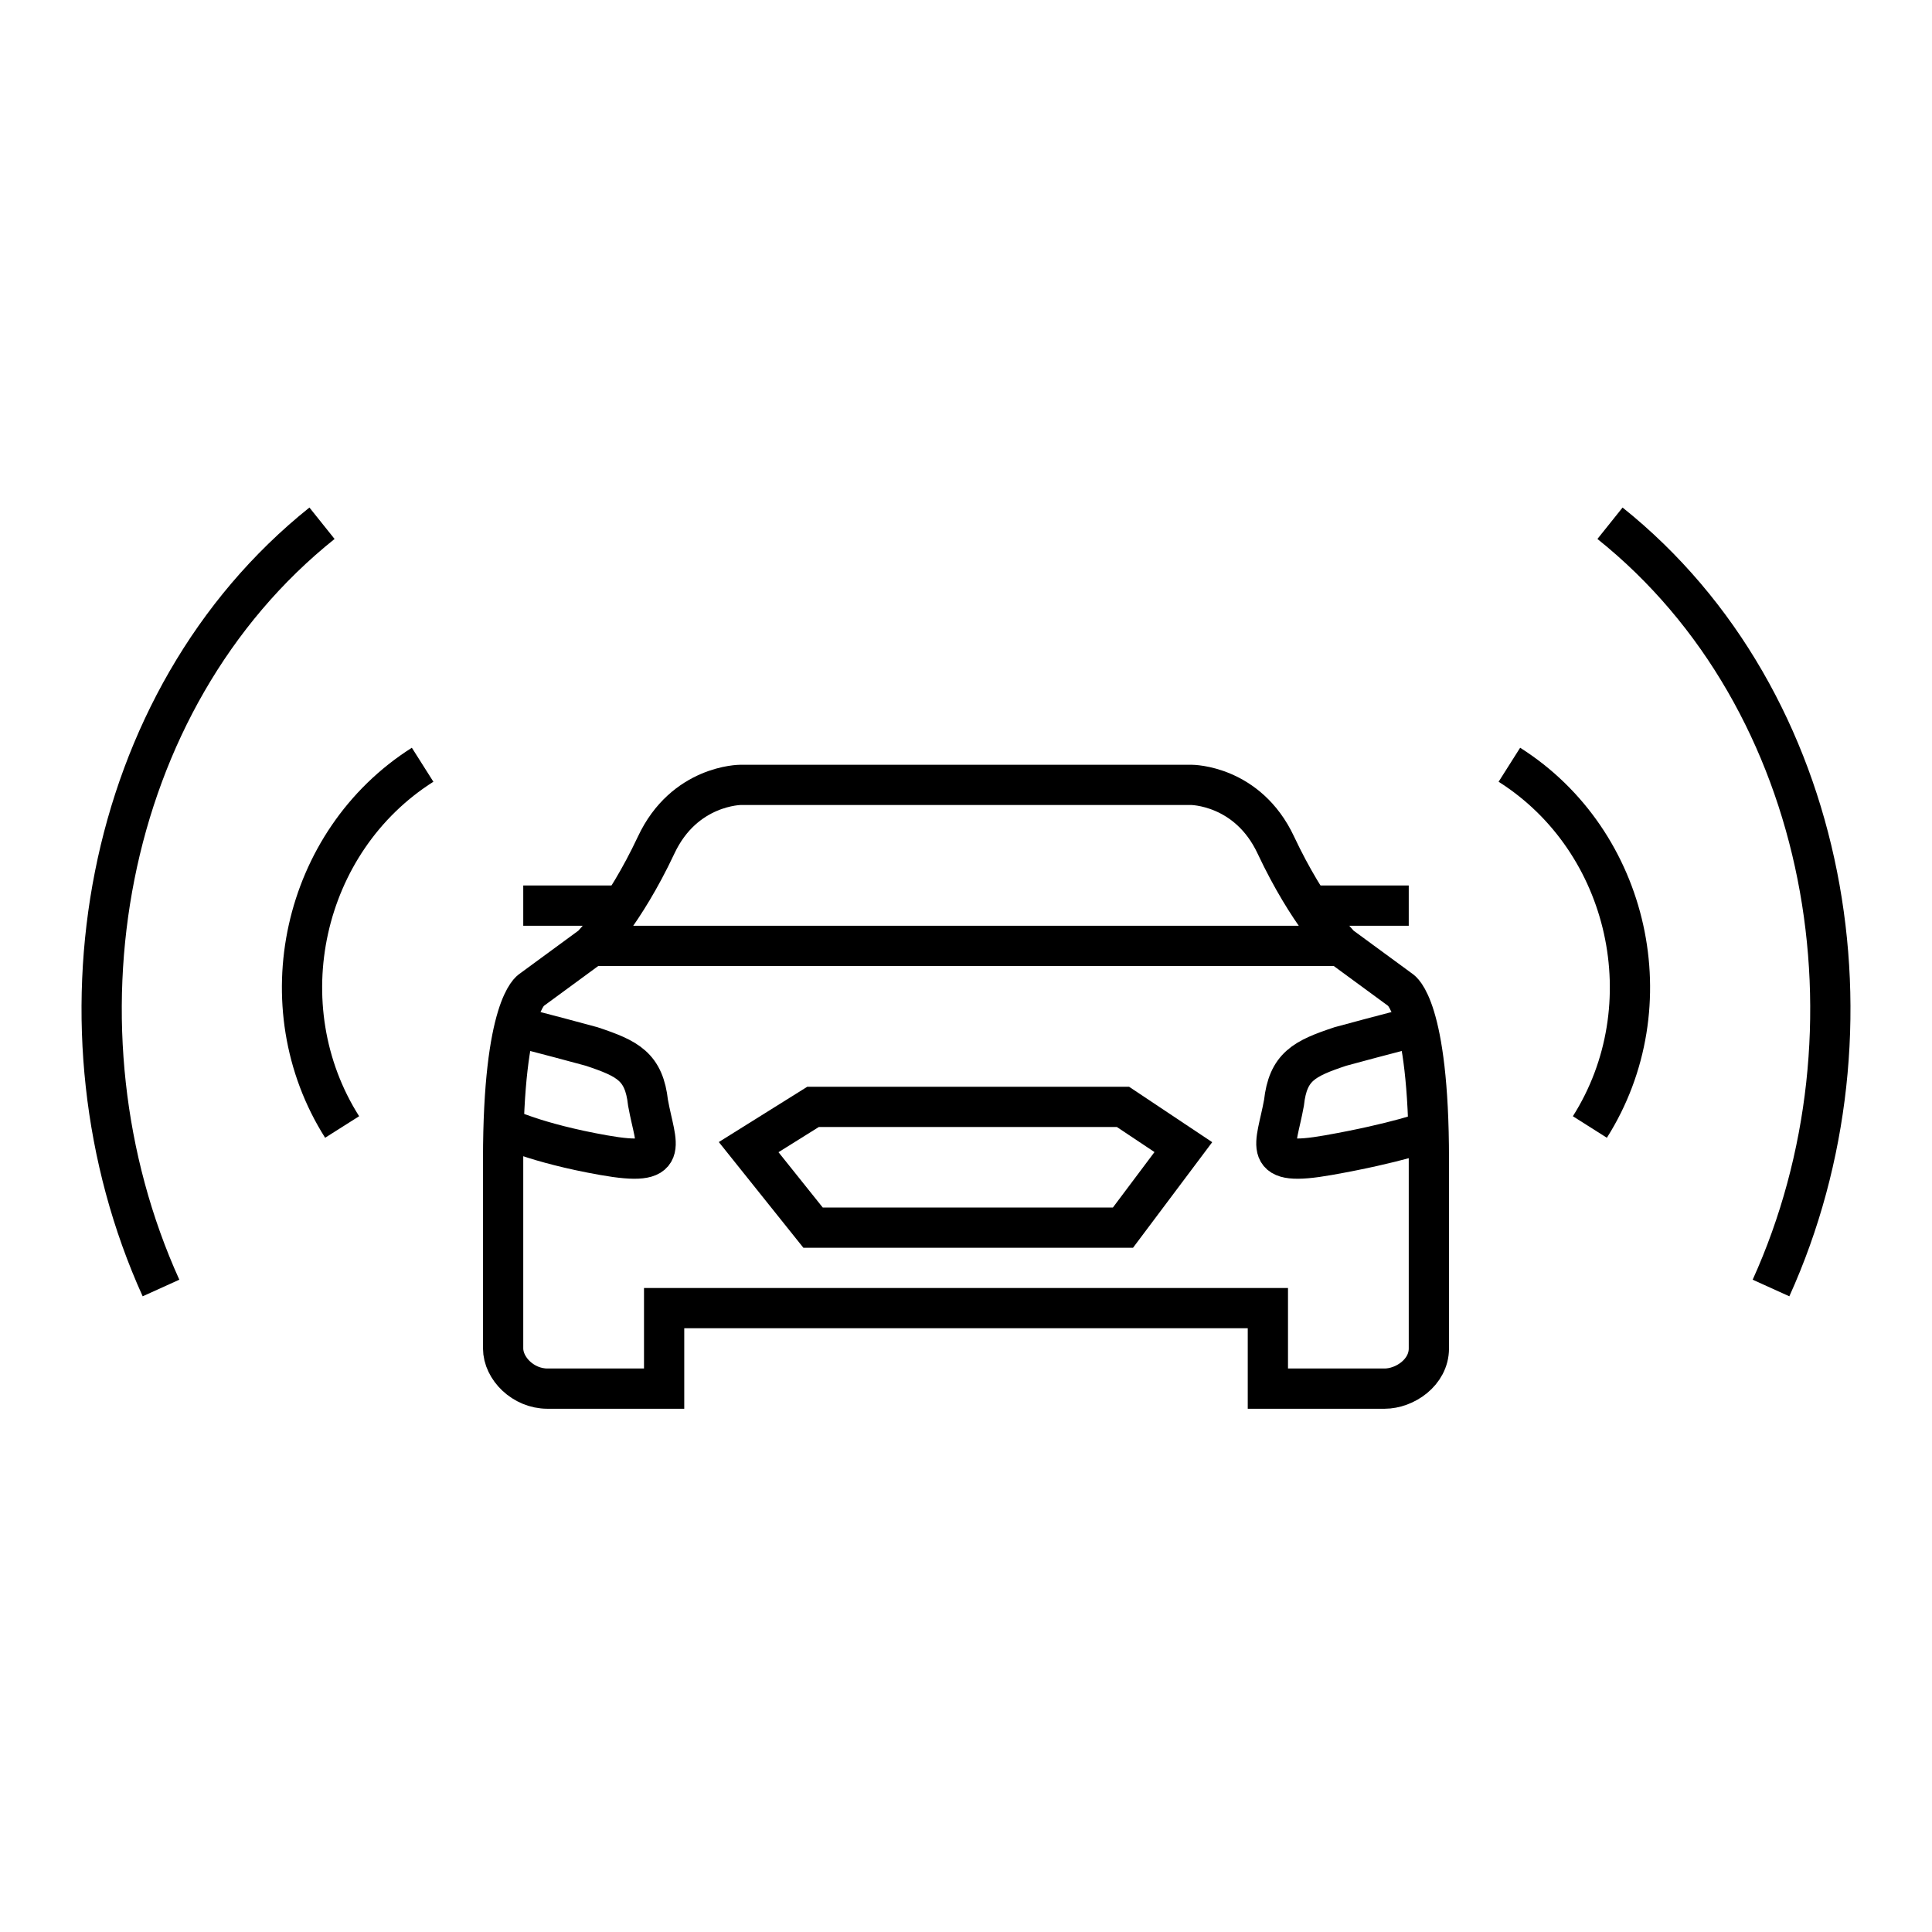
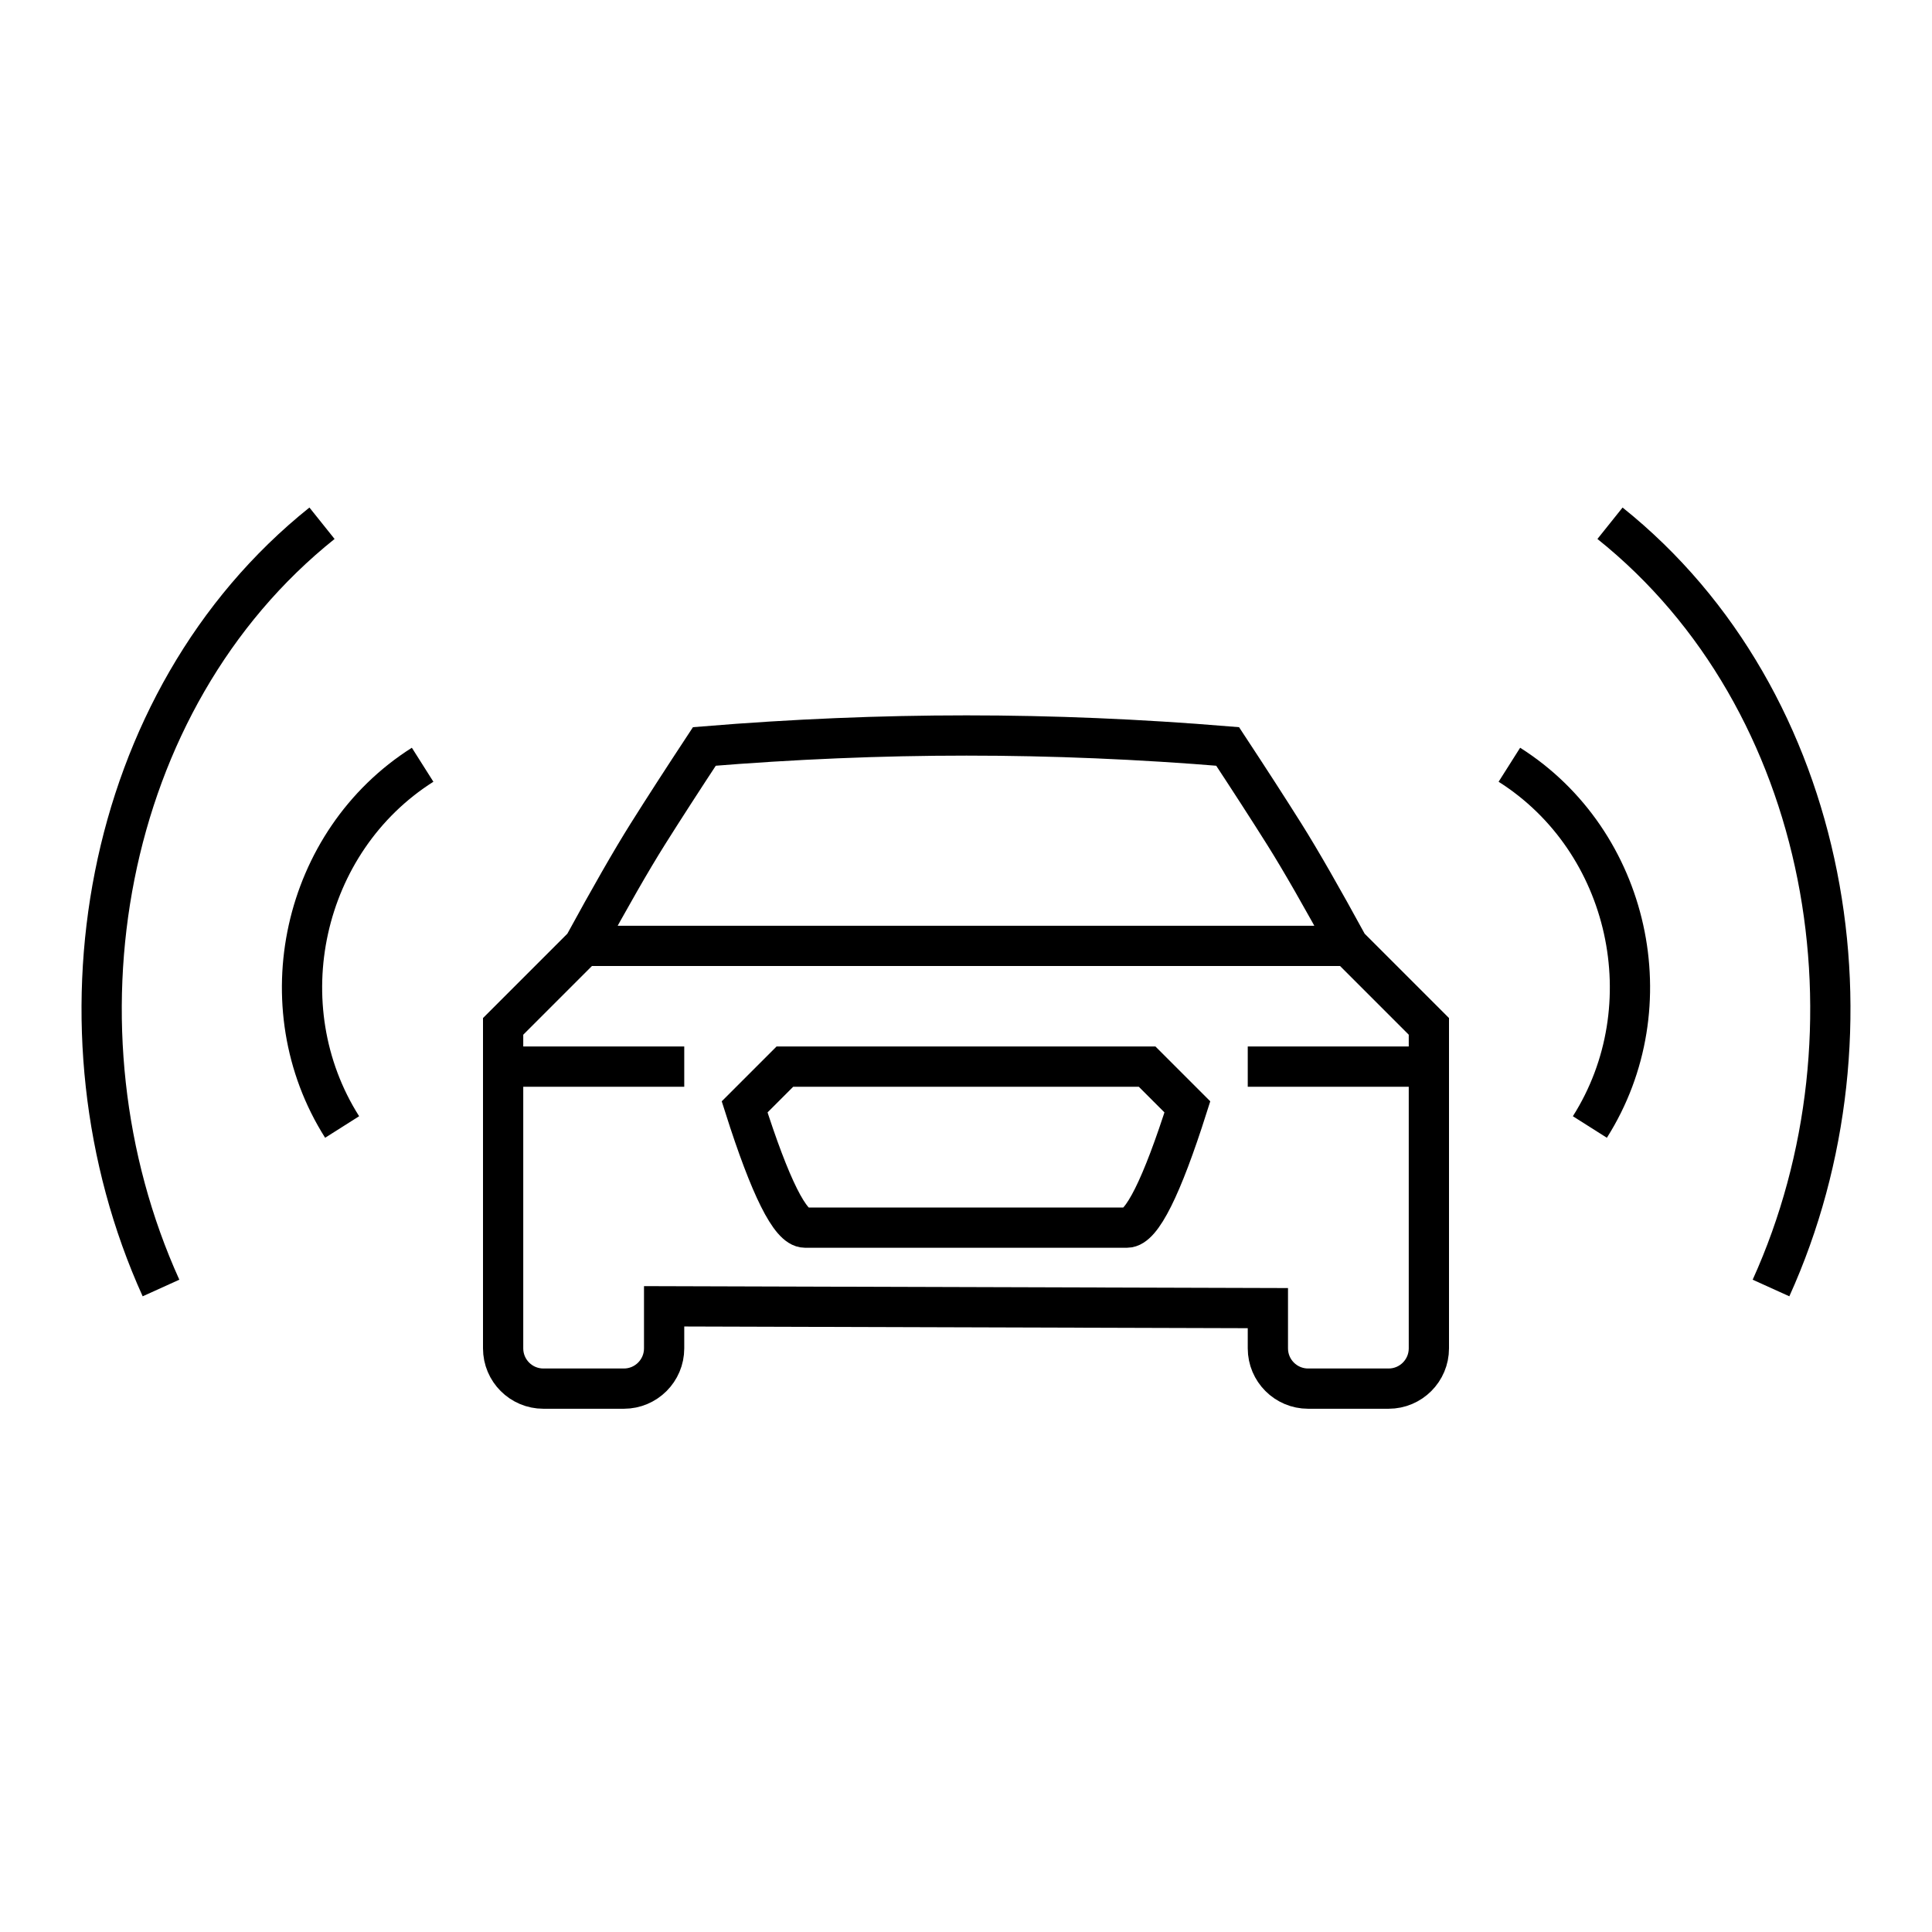
<svg xmlns="http://www.w3.org/2000/svg" width="48" height="48" viewBox="0 0 48 48" version="1.1">
  <g stroke="currentColor" stroke-width="1" fill="none" fill-rule="evenodd">
-     <path d="M10.5,19 C7.5,20.9 6.6,25 8.5,28 M8,13 C2.5,17.4 1.1,25.6 4,32 M13,22.5 L15.5,22.5 M12.8,25.5 C12.8,25.5 13.6,25.7 14.7,26 C15.6,26.3 16,26.5 16.1,27.4 C16.3,28.5 16.7,29 15,28.7 C13.3,28.4 12.5,28 12.5,28 M35,22.5 L32.5,22.5 M35.2,25.5 C35.2,25.5 34.4,25.7 33.3,26 C32.4,26.3 32,26.5 31.9,27.4 C31.7,28.5 31.3,29 33,28.7 C34.7,28.4 35.5,28.1 35.5,28.1" />
-     <path d="M31.5,32.5 L31.5,34.5 L34.4,34.5 C34.9,34.5 35.5,34.1 35.5,33.5 L35.5,28.8 C35.5,25 34.8,24.6 34.8,24.6 L33.3,23.5 C33.3,23.5 32.5,22.7 31.7,21 C31,19.5 29.6,19.5 29.6,19.5 L18.4,19.5 C18.4,19.5 17,19.5 16.3,21 C15.5,22.7 14.7,23.5 14.7,23.5 L13.2,24.6 C13.2,24.6 12.5,25 12.5,28.8 L12.5,33.5 C12.5,34 13,34.5 13.6,34.5 L16.5,34.5 L16.5,32.5 L31.5,32.5 Z" />
-     <path d="M20.2,27.5 L27.9,27.5 L29.4,28.5 L27.9,30.5 L20.2,30.5 L18.6,28.5 L20.2,27.5 Z M33.3,23.5 L14.7,23.5 L33.3,23.5 Z" />
-     <path d="M39.5,28 C41.4,25 40.5,20.9 37.5,19" />
-     <path d="M44,32 C46.9,25.6 45.5,17.4 40,13" />
+     <path d="M10.5,19 C7.5,20.9 6.6,25 8.5,28 M8,13 C2.5,17.4 1.1,25.6 4,32 M39.5,28 C41.4,25 40.5,20.9 37.5,19 M44,32 C46.9,25.6 45.5,17.4 40,13" />
+     <path d="M12.5,25.5 L12.5,33.5 C12.5,34.052 12.948,34.5 13.5,34.5 L15.5,34.5 C16.052,34.5 16.5,34.052 16.5,33.5 L16.5,32.455 L31.5,32.5 L31.5,33.5 C31.5,34.052 31.948,34.5 32.5,34.5 L34.5,34.5 C35.052,34.5 35.5,34.052 35.5,33.5 L35.5,25.5 L33.5,23.5 C32.839,22.288 32.309,21.364 31.909,20.727 C31.509,20.091 31.039,19.364 30.5,18.545 C28.309,18.364 26.146,18.273 24.012,18.273 C21.877,18.273 19.707,18.364 17.5,18.545 C16.961,19.364 16.491,20.091 16.091,20.727 C15.691,21.364 15.161,22.288 14.5,23.5 L12.5,25.5 Z M18.5,27.5 L19.5,26.5 L28.5,26.5 L29.5,27.5 C28.864,29.5 28.364,30.5 28,30.5 C27.455,30.5 20.545,30.5 20,30.5 C19.636,30.5 19.136,29.5 18.5,27.5 Z M14.5,23.5 L33.5,23.5 M12.5,26.5 L17,26.5 M31,26.5 L35.5,26.5" />
  </g>
</svg>
